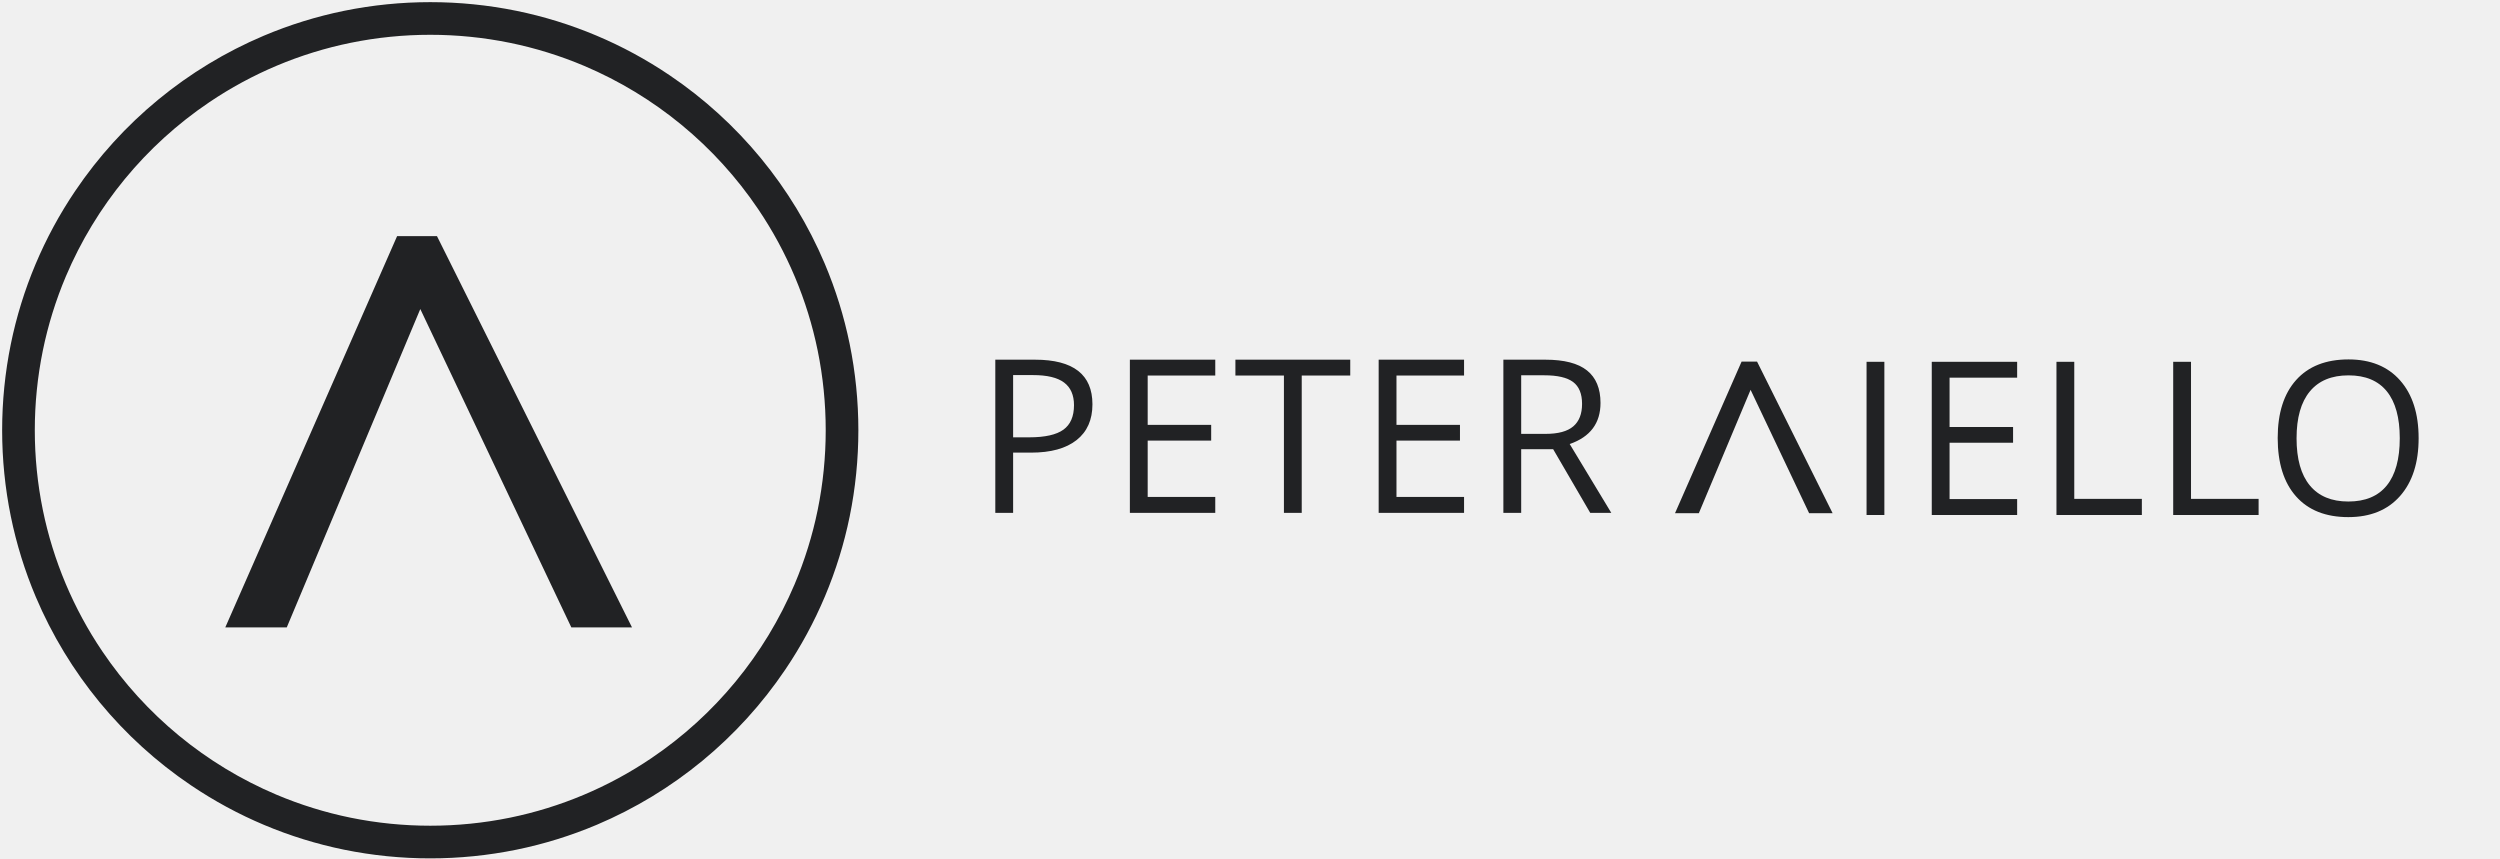
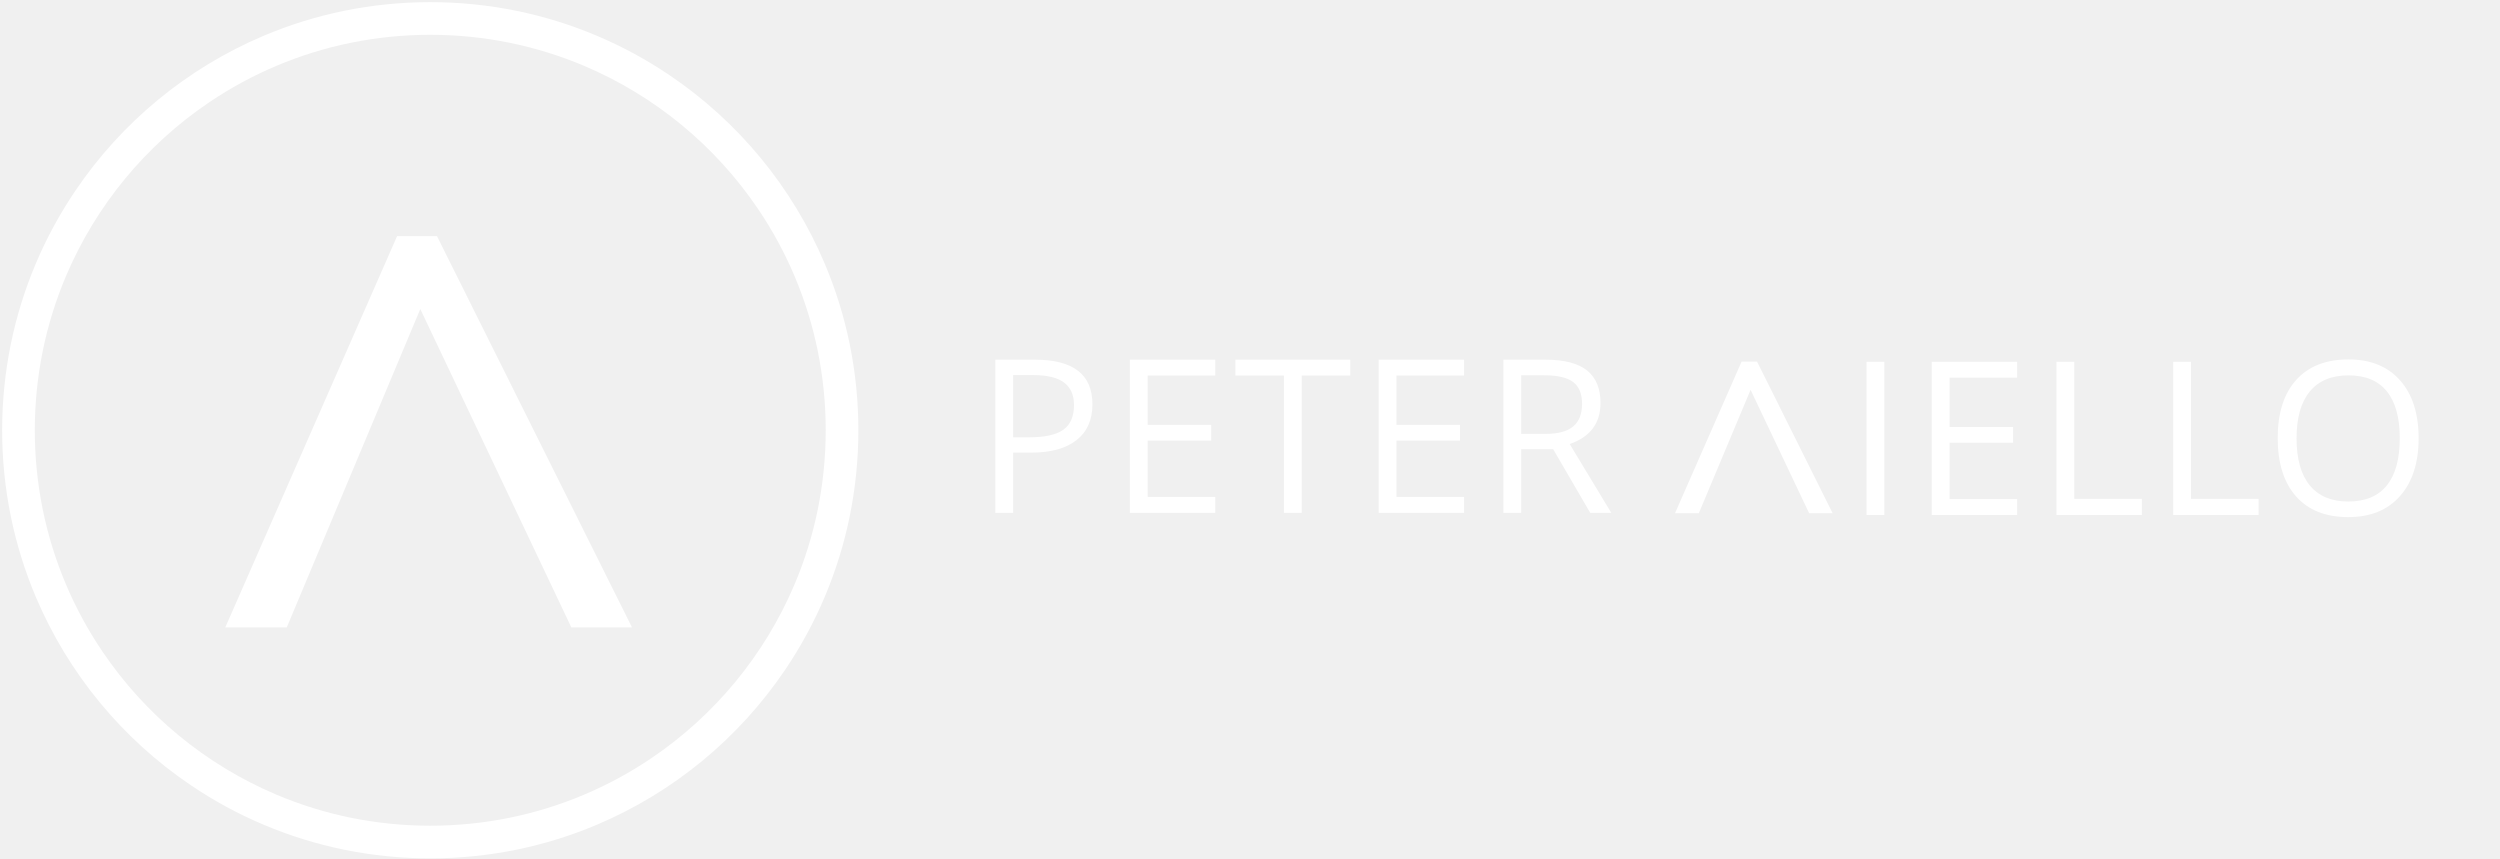
<svg xmlns="http://www.w3.org/2000/svg" width="1165" height="400" viewBox="0 0 1165 400">
  <defs>
    <clipPath id="clip-Logo_-_white_-_400_x_1165_2">
      <rect width="1165" height="400" />
    </clipPath>
  </defs>
  <g id="Logo_-_white_-_400_x_1165_2" data-name="Logo - white - 400 x 1165 – 2" clip-path="url(#clip-Logo_-_white_-_400_x_1165_2)">
    <g id="logo" transform="translate(-20 -4)">
-       <path id="Subtraction_1" data-name="Subtraction 1" d="M199.5,399a200.972,200.972,0,0,1-40.206-4.053,198.407,198.407,0,0,1-71.336-30.018,200.081,200.081,0,0,1-72.28-87.774A198.5,198.5,0,0,1,4.053,239.706a201.448,201.448,0,0,1,0-80.413A198.407,198.407,0,0,1,34.071,87.957a200.081,200.081,0,0,1,87.774-72.28A198.5,198.5,0,0,1,159.294,4.053a201.448,201.448,0,0,1,80.413,0,198.408,198.408,0,0,1,71.336,30.018,200.081,200.081,0,0,1,72.28,87.774,198.5,198.5,0,0,1,11.625,37.448,201.448,201.448,0,0,1,0,80.413,198.407,198.407,0,0,1-30.018,71.336,200.081,200.081,0,0,1-87.774,72.28,198.5,198.5,0,0,1-37.448,11.625A200.973,200.973,0,0,1,199.5,399Zm0-383.784a185.647,185.647,0,0,0-37.14,3.744,183.273,183.273,0,0,0-65.9,27.729A184.822,184.822,0,0,0,29.7,127.768,183.358,183.358,0,0,0,18.96,162.36a186.084,186.084,0,0,0,0,74.279,183.273,183.273,0,0,0,27.729,65.9A184.822,184.822,0,0,0,127.768,369.3,183.357,183.357,0,0,0,162.36,380.04a186.082,186.082,0,0,0,74.279,0,183.272,183.272,0,0,0,65.9-27.729A184.822,184.822,0,0,0,369.3,271.232,183.357,183.357,0,0,0,380.04,236.64a186.082,186.082,0,0,0,0-74.279,183.272,183.272,0,0,0-27.729-65.9A184.821,184.821,0,0,0,271.232,29.7,183.358,183.358,0,0,0,236.64,18.96,185.647,185.647,0,0,0,199.5,15.216Z" transform="translate(21 5)" fill="#212224" />
-       <path id="Path_1" data-name="Path 1" d="M100.05,284.85l80.066-182.33h18.593L289.59,284.85H261.32L190.931,136.482,128.7,284.851Z" transform="translate(24.927 11.529)" fill="#212224" />
+       <path id="Subtraction_1" data-name="Subtraction 1" d="M199.5,399a200.972,200.972,0,0,1-40.206-4.053,198.407,198.407,0,0,1-71.336-30.018,200.081,200.081,0,0,1-72.28-87.774A198.5,198.5,0,0,1,4.053,239.706a201.448,201.448,0,0,1,0-80.413A198.407,198.407,0,0,1,34.071,87.957a200.081,200.081,0,0,1,87.774-72.28A198.5,198.5,0,0,1,159.294,4.053a201.448,201.448,0,0,1,80.413,0,198.408,198.408,0,0,1,71.336,30.018,200.081,200.081,0,0,1,72.28,87.774,198.5,198.5,0,0,1,11.625,37.448,201.448,201.448,0,0,1,0,80.413,198.407,198.407,0,0,1-30.018,71.336,200.081,200.081,0,0,1-87.774,72.28,198.5,198.5,0,0,1-37.448,11.625A200.973,200.973,0,0,1,199.5,399Zm0-383.784a185.647,185.647,0,0,0-37.14,3.744,183.273,183.273,0,0,0-65.9,27.729A184.822,184.822,0,0,0,29.7,127.768,183.358,183.358,0,0,0,18.96,162.36a186.084,186.084,0,0,0,0,74.279,183.273,183.273,0,0,0,27.729,65.9A184.822,184.822,0,0,0,127.768,369.3,183.357,183.357,0,0,0,162.36,380.04a186.082,186.082,0,0,0,74.279,0,183.272,183.272,0,0,0,65.9-27.729A184.822,184.822,0,0,0,369.3,271.232,183.357,183.357,0,0,0,380.04,236.64a186.082,186.082,0,0,0,0-74.279,183.272,183.272,0,0,0-27.729-65.9A184.821,184.821,0,0,0,271.232,29.7,183.358,183.358,0,0,0,236.64,18.96,185.647,185.647,0,0,0,199.5,15.216Z" transform="translate(21 5)" fill="#fff" />
+       <path id="Path_1" data-name="Path 1" d="M100.05,284.85l80.066-182.33h18.593L289.59,284.85H261.32L190.931,136.482,128.7,284.851Z" transform="translate(24.927 11.529)" fill="#fff" />
    </g>
    <rect id="Rectangle_1" data-name="Rectangle 1" width="400" height="400" fill="none" />
-     <path id="Path_3" data-name="Path 3" d="M55.078-50.586q0,10.84-7.4,16.675T26.514-28.076h-8.4V0h-8.3V-71.387H28.32Q55.078-71.387,55.078-50.586ZM18.115-35.205h7.471q11.035,0,15.967-3.564T46.484-50.2q0-7.08-4.639-10.547T27.393-64.209H18.115ZM112.314,0H72.52V-71.387h39.795v7.373H80.82v23h29.59v7.324H80.82v26.27h31.494Zm40.293,0h-8.3V-64.014H121.7v-7.373h53.516v7.373H152.607Zm75.645,0H188.457V-71.387h39.795v7.373H196.758v23h29.59v7.324h-29.59v26.27h31.494Zm26.621-29.687V0h-8.3V-71.387h19.58q13.135,0,19.409,5.029t6.274,15.137q0,14.16-14.355,19.141L296.865,0h-9.814L269.766-29.687Zm0-7.129H266.25q8.789,0,12.891-3.491t4.1-10.474q0-7.08-4.175-10.205t-13.4-3.125H254.873Z" transform="translate(454 239)" fill="#212224" />
+     <path id="Path_3" data-name="Path 3" d="M55.078-50.586q0,10.84-7.4,16.675T26.514-28.076h-8.4V0h-8.3V-71.387H28.32Q55.078-71.387,55.078-50.586ZM18.115-35.205h7.471q11.035,0,15.967-3.564T46.484-50.2q0-7.08-4.639-10.547T27.393-64.209H18.115ZM112.314,0H72.52V-71.387h39.795v7.373H80.82v23h29.59v7.324H80.82v26.27h31.494Zm40.293,0h-8.3V-64.014H121.7v-7.373h53.516v7.373H152.607Zm75.645,0H188.457V-71.387h39.795v7.373H196.758v23h29.59v7.324h-29.59v26.27h31.494Zm26.621-29.687V0h-8.3V-71.387h19.58q13.135,0,19.409,5.029t6.274,15.137q0,14.16-14.355,19.141L296.865,0h-9.814L269.766-29.687Zm0-7.129H266.25q8.789,0,12.891-3.491t4.1-10.474q0-7.08-4.175-10.205t-13.4-3.125H254.873Z" transform="translate(454 239)" fill="#fff" />
    <g id="Group_1" data-name="Group 1" transform="translate(-18 40)">
-       <path id="Path_4" data-name="Path 4" d="M9.814,0V-71.387h8.3V0ZM79.99,0H40.2V-71.387H79.99v7.373H48.5v23h29.59v7.324H48.5v26.27H79.99Zm18.32,0V-71.387h8.3V-7.52h31.494V0Zm54.4,0V-71.387h8.3V-7.52H192.51V0ZM267.08-35.791q0,17.139-8.667,26.953T234.316.977q-15.771,0-24.341-9.644t-8.569-27.222q0-17.432,8.594-27.026t24.414-9.595q15.381,0,24.023,9.766T267.08-35.791Zm-56.885,0q0,14.5,6.177,22t17.944,7.5q11.865,0,17.92-7.471t6.055-22.021q0-14.4-6.03-21.851t-17.847-7.446q-11.865,0-18.042,7.5T210.2-35.791Z" transform="translate(878 200)" fill="#212224" />
-       <path id="Path_1-2" data-name="Path 1" d="M100.05,173.166l31.023-70.646h7.2l35.213,70.646H162.536l-27.273-57.487L111.15,173.167Z" transform="translate(698.51 25.98)" fill="#212224" />
+       <path id="Path_4" data-name="Path 4" d="M9.814,0V-71.387h8.3V0ZM79.99,0H40.2V-71.387H79.99v7.373H48.5v23h29.59v7.324H48.5v26.27H79.99Zm18.32,0V-71.387h8.3V-7.52h31.494V0Zm54.4,0V-71.387h8.3V-7.52H192.51V0ZM267.08-35.791q0,17.139-8.667,26.953T234.316.977q-15.771,0-24.341-9.644t-8.569-27.222q0-17.432,8.594-27.026t24.414-9.595q15.381,0,24.023,9.766T267.08-35.791Zm-56.885,0q0,14.5,6.177,22t17.944,7.5q11.865,0,17.92-7.471t6.055-22.021q0-14.4-6.03-21.851t-17.847-7.446q-11.865,0-18.042,7.5T210.2-35.791Z" transform="translate(878 200)" fill="#fff" />
+       <path id="Path_1-2" data-name="Path 1" d="M100.05,173.166l31.023-70.646h7.2l35.213,70.646H162.536l-27.273-57.487L111.15,173.167Z" transform="translate(698.51 25.98)" fill="#fff" />
    </g>
  </g>
</svg>
